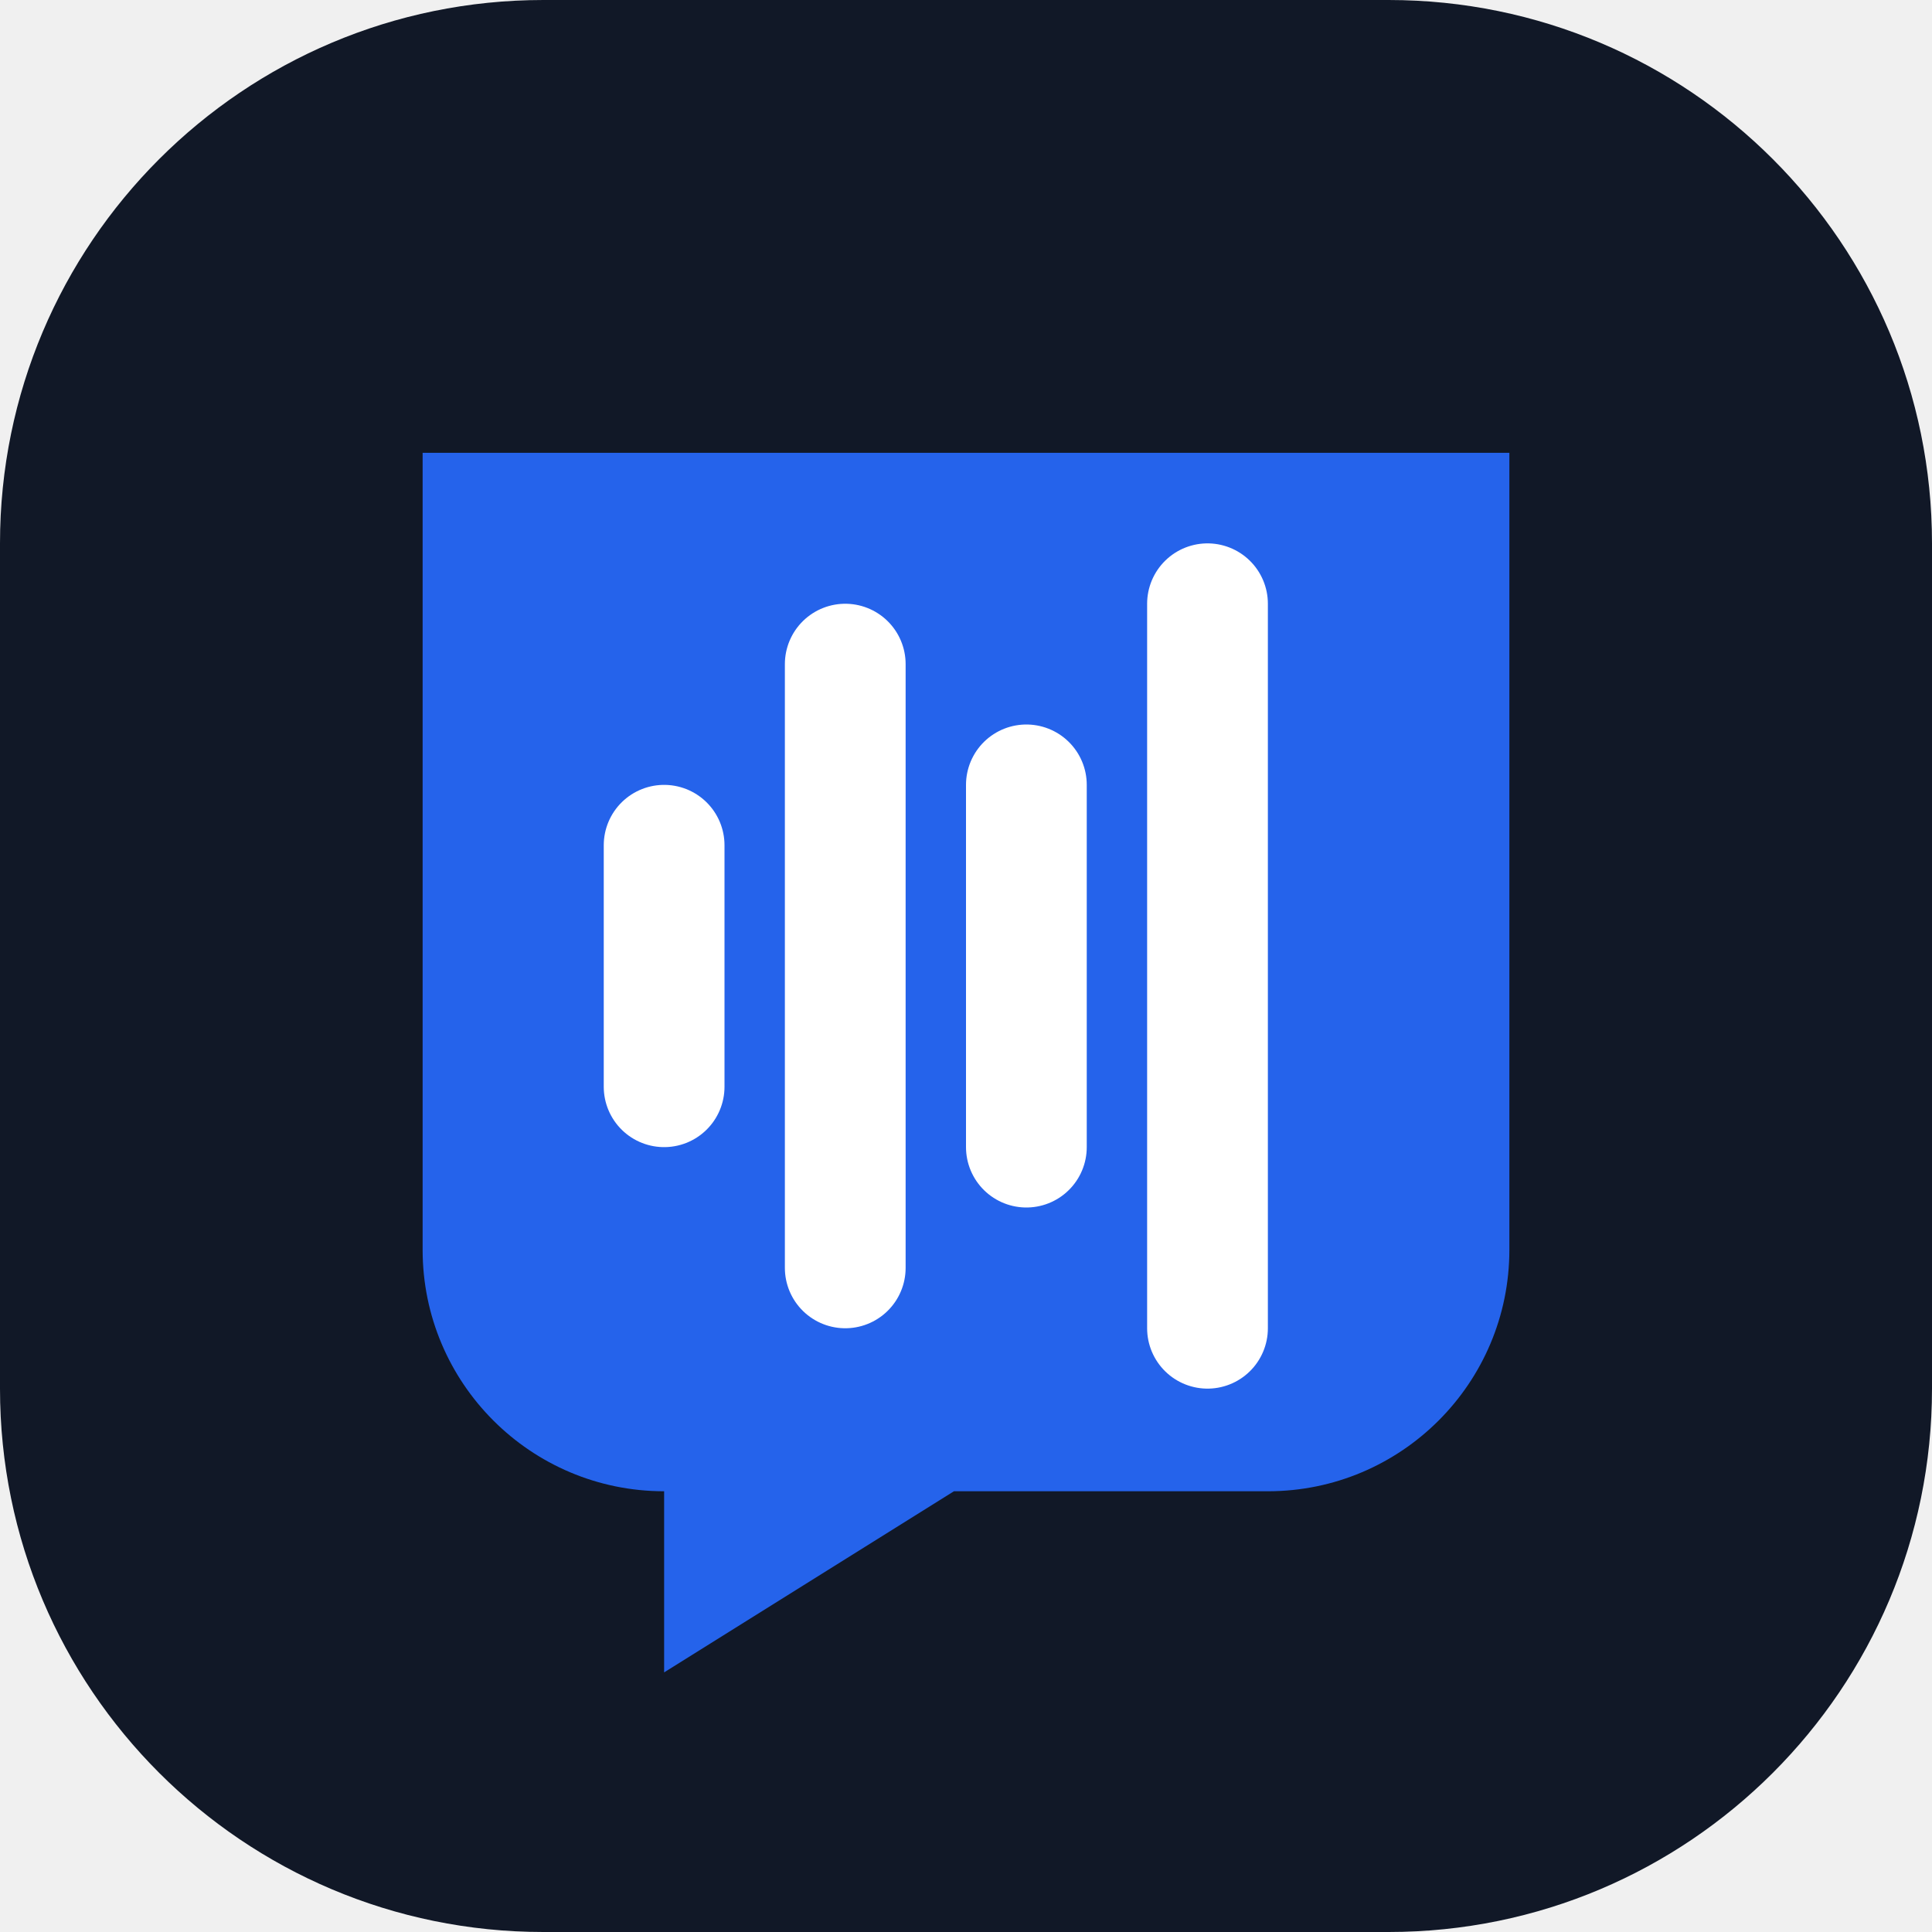
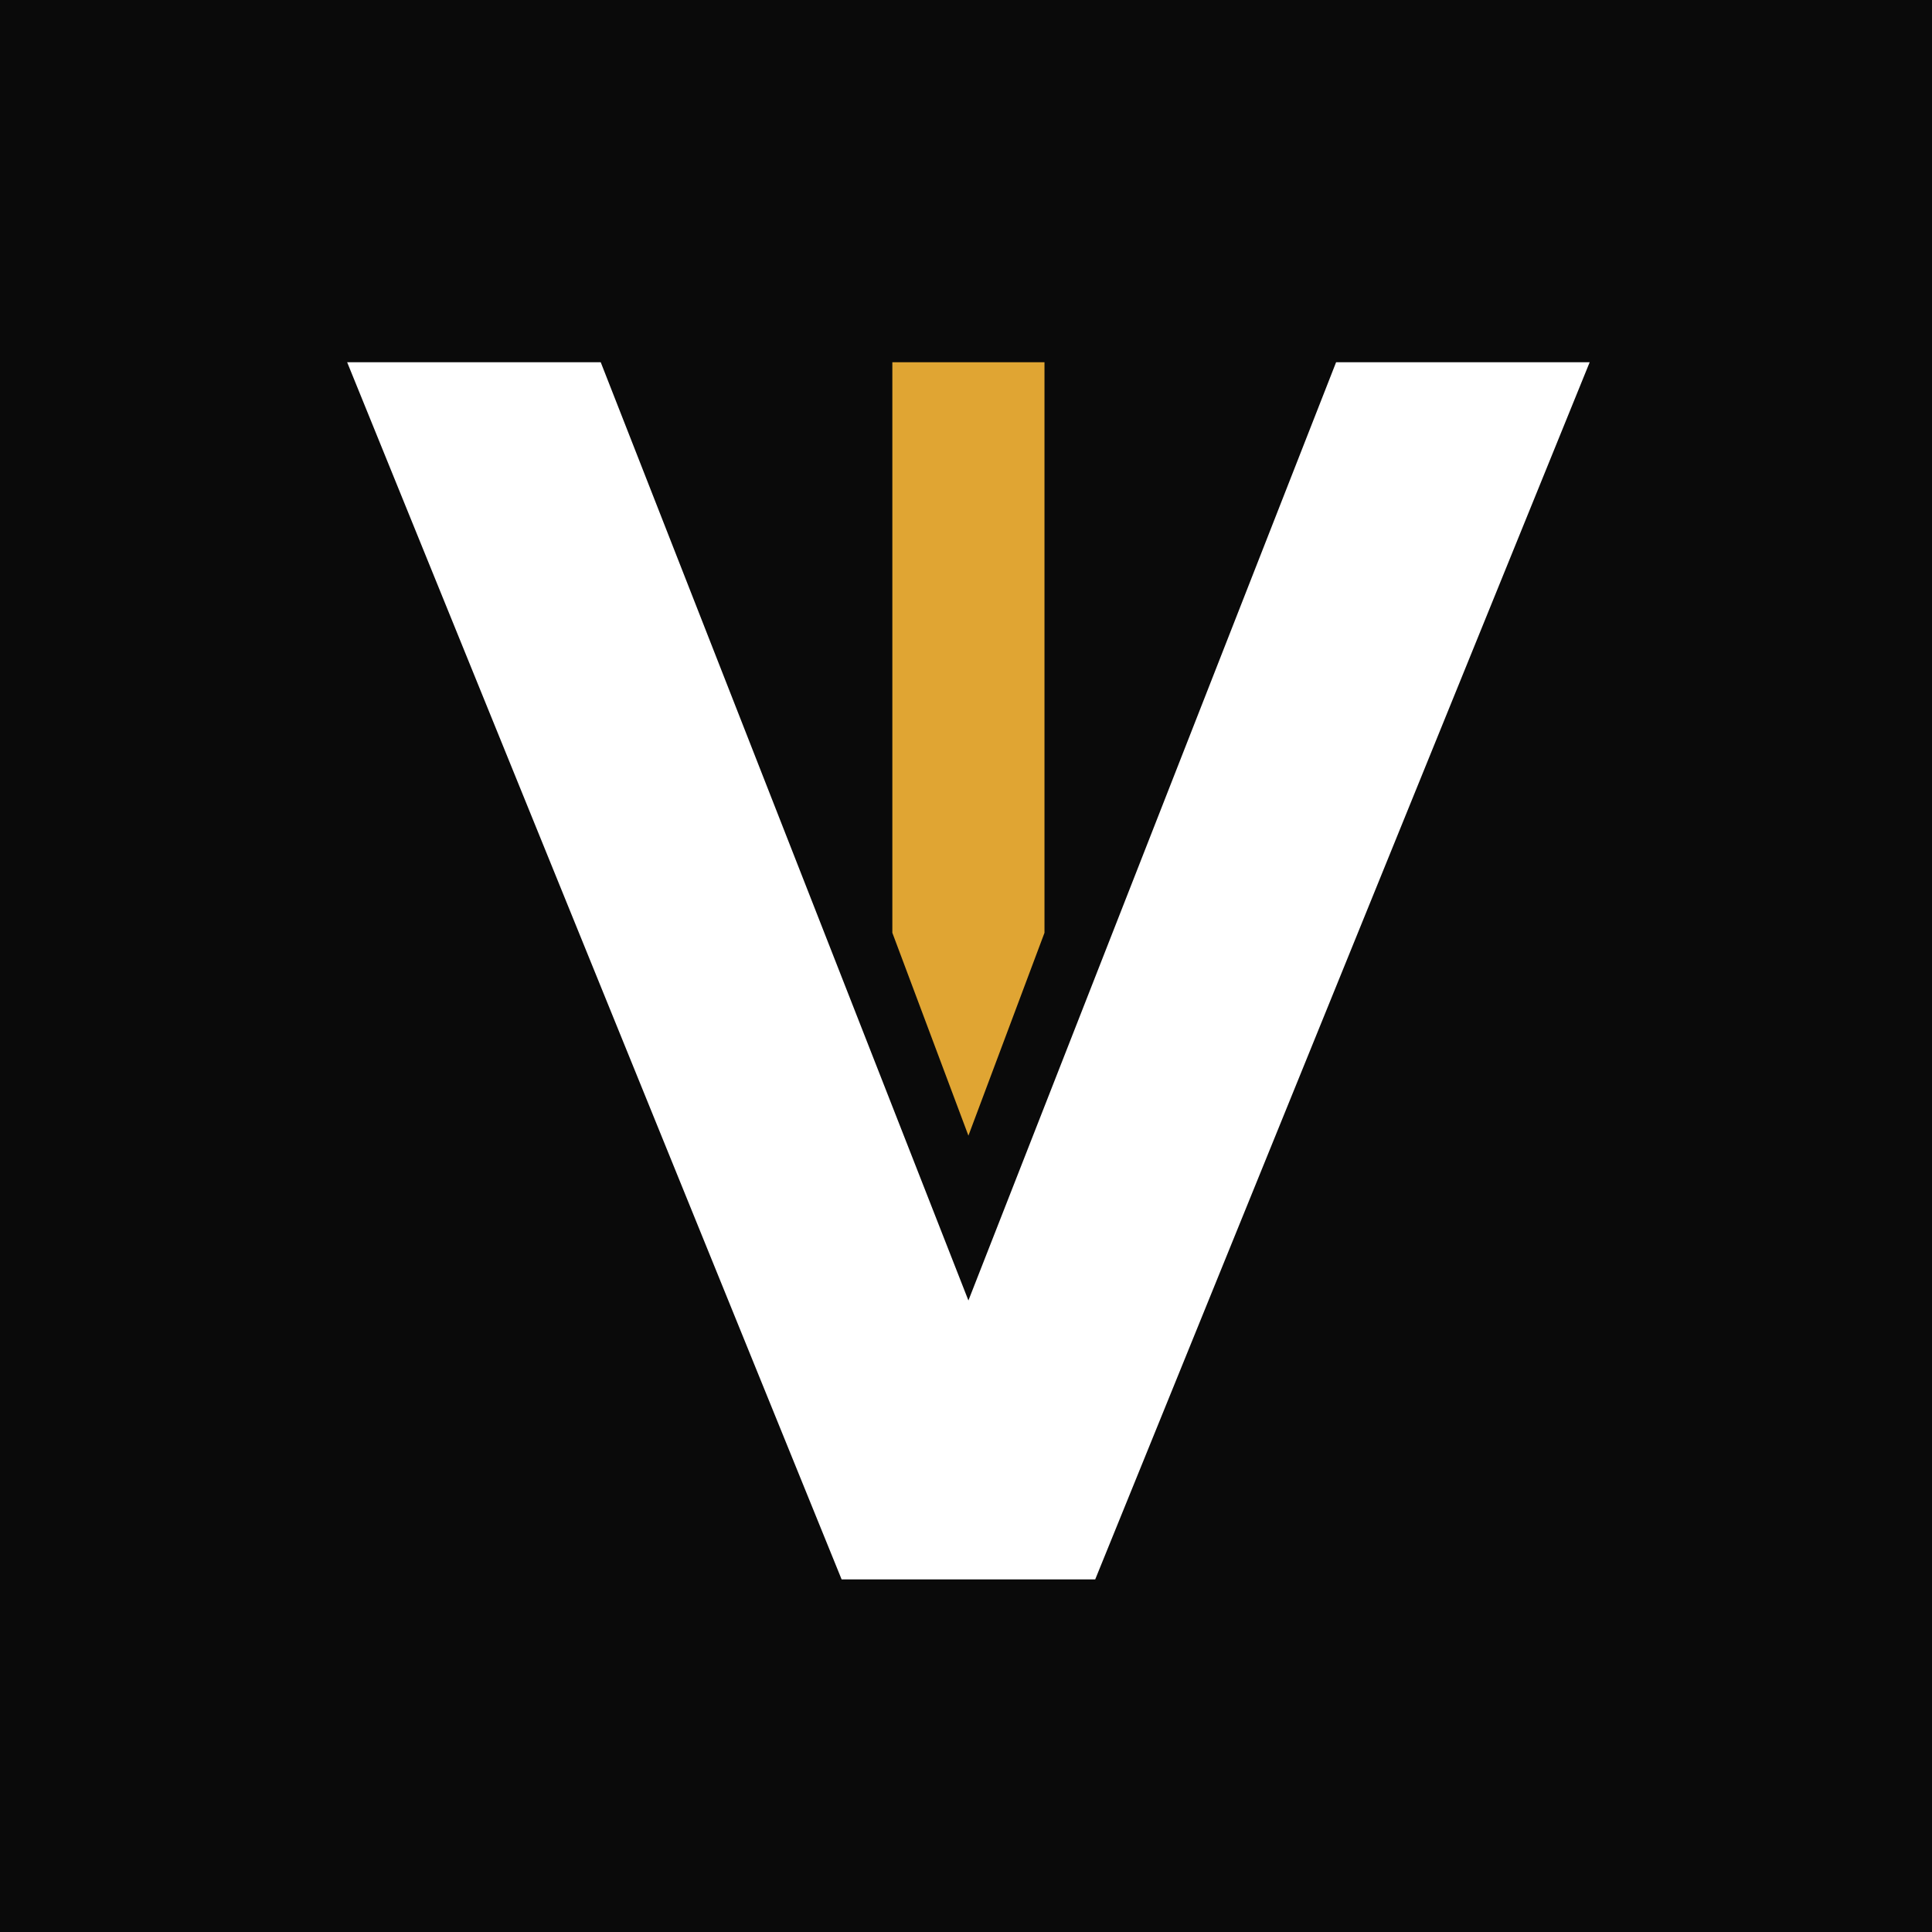
- <svg xmlns="http://www.w3.org/2000/svg" viewBox="0 0 32 32">
-   <rect width="32" height="32" rx="9" fill="#111827" />
-   <path d="M7 7.5h18v13.2a4 4 0 0 1-4 4h-5.2l-4.8 3v-3H11a4 4 0 0 1-4-4V7.5Z" fill="#2563eb" />
-   <path d="M11 14v4m3-7v10m3-8v6m3-9v12" fill="none" stroke="#fff" stroke-width="2" stroke-linecap="round" />
+ <svg xmlns="http://www.w3.org/2000/svg" viewBox="0 0 128 128">
+   <rect width="128" height="128" fill="#0A0A0A" />
+   <g transform="translate(23 24) scale(.84)">
+     <path d="M0 0H20L49 74L78 0H98L59 96H39Z" fill="#FFFFFF" />
+     <path d="M43 0H55V45L49 61L43 45Z" fill="#E0A533" />
+   </g>
</svg>
